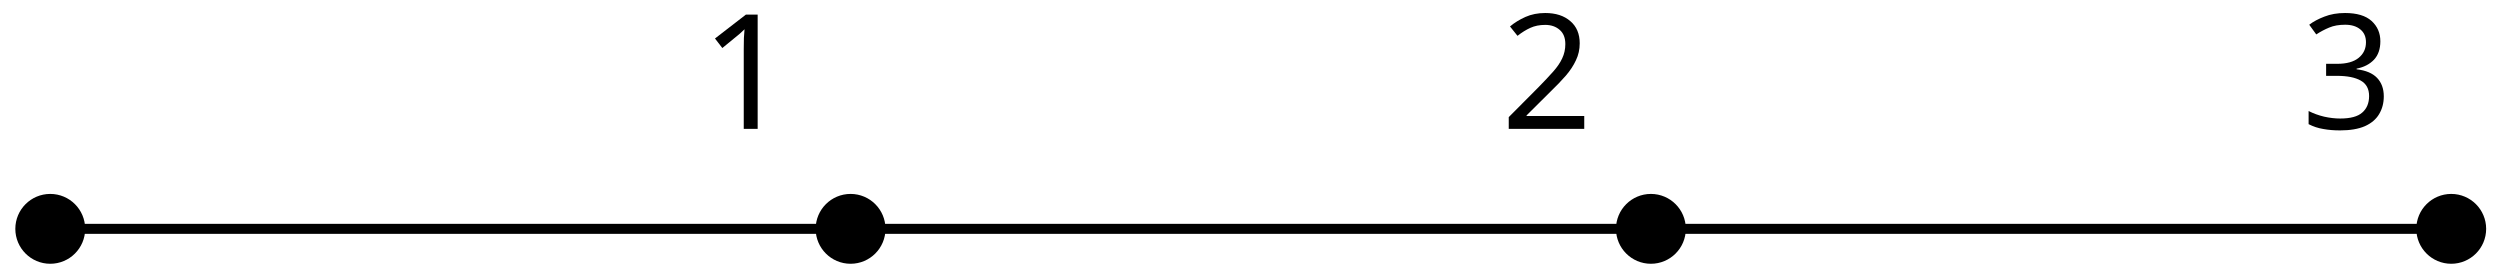
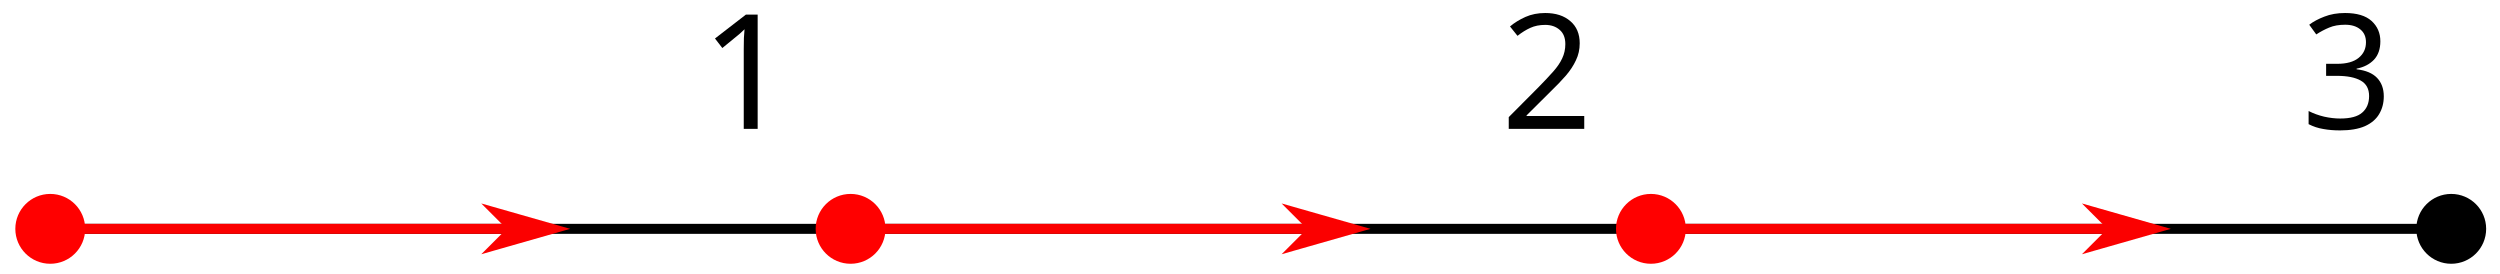
<svg xmlns="http://www.w3.org/2000/svg" width="249.898" height="27.366" viewBox="0 0 249.898 27.366" version="1.1" id="svg8653">
-   <defs id="defs8647" />
+   <defs id="defs8647">
+     <marker orient="auto" refY="0" refX="0" id="marker6744-8-2" style="overflow:visible">
+       <path id="path6742-9-67" d="M 0,0 5,-5 -12.5,0 5,5 Z" style="fill:#fb0000;fill-opacity:1;fill-rule:evenodd;stroke:#fb0000;stroke-width:1pt;stroke-opacity:1" transform="matrix(0.4,0,0,0.4,4,0)" />
+     </marker>
+     <marker orient="auto" refY="0" refX="0" id="marker6744-8-2-1" style="overflow:visible">
+       <path id="path6742-9-67-6" d="M 0,0 5,-5 -12.5,0 5,5 Z" style="fill:#fb0000;fill-opacity:1;fill-rule:evenodd;stroke:#fb0000;stroke-width:1pt;stroke-opacity:1" transform="matrix(0.4,0,0,0.4,4,0)" />
+     </marker>
+     <marker orient="auto" refY="0" refX="0" id="marker6744-8-2-4" style="overflow:visible">
+       <path id="path6742-9-67-9" d="M 0,0 5,-5 -12.5,0 5,5 Z" style="fill:#fb0000;fill-opacity:1;fill-rule:evenodd;stroke:#fb0000;stroke-width:1pt;stroke-opacity:1" transform="matrix(0.4,0,0,0.4,4,0)" />
+     </marker>
+   </defs>
  <g id="layer1" transform="translate(-327.511,100.9101)">
    <flowRoot xml:space="preserve" id="flowRoot4701" style="font-style:normal;font-weight:normal;font-size:40px;line-height:1.25;font-family:sans-serif;letter-spacing:0px;word-spacing:0px;fill:#000000;fill-opacity:1;stroke:none" transform="matrix(0.396875,0,0,0.396875,3.943296,-45.67575)">
      <flowRegion id="flowRegion4703">
        <rect id="rect4705" width="240" height="140" x="36.114" y="-8.299" />
      </flowRegion>
      <flowPara id="flowPara4707" />
    </flowRoot>
    <text xml:space="preserve" style="font-style:normal;font-variant:normal;font-weight:normal;font-stretch:normal;font-size:16px;line-height:1.25;font-family:sans-serif;-inkscape-font-specification:'sans-serif, Normal';font-variant-ligatures:normal;font-variant-caps:normal;font-variant-numeric:normal;font-feature-settings:normal;text-align:center;letter-spacing:0px;word-spacing:0px;writing-mode:lr-tb;text-anchor:middle;fill:#000000;fill-opacity:1;stroke:none;stroke-width:1.164" x="332.534" y="-88.035" id="text5070-2-2-9-9-8">
      <tspan id="tspan5068-0-3-36-9-9" x="332.534" y="-88.035" style="font-style:normal;font-variant:normal;font-weight:normal;font-stretch:normal;font-size:16px;font-family:sans-serif;-inkscape-font-specification:'sans-serif, Normal';font-variant-ligatures:normal;font-variant-caps:normal;font-variant-numeric:normal;font-feature-settings:normal;text-align:center;writing-mode:lr-tb;text-anchor:middle;fill:#000000;fill-opacity:1;stroke-width:1.164">0</tspan>
    </text>
    <text xml:space="preserve" style="font-style:normal;font-variant:normal;font-weight:normal;font-stretch:normal;font-size:16px;line-height:1.25;font-family:sans-serif;-inkscape-font-specification:'sans-serif, Normal';font-variant-ligatures:normal;font-variant-caps:normal;font-variant-numeric:normal;font-feature-settings:normal;text-align:center;letter-spacing:0px;word-spacing:0px;writing-mode:lr-tb;text-anchor:middle;fill:#000000;fill-opacity:1;stroke:none;stroke-width:1.164" x="492.534" y="-88.035" id="text5070-2-2-9-9-7-7">
      <tspan id="tspan5068-0-3-36-9-6-6" x="492.534" y="-88.035" style="font-style:normal;font-variant:normal;font-weight:normal;font-stretch:normal;font-size:16px;font-family:sans-serif;-inkscape-font-specification:'sans-serif, Normal';font-variant-ligatures:normal;font-variant-caps:normal;font-variant-numeric:normal;font-feature-settings:normal;text-align:center;writing-mode:lr-tb;text-anchor:middle;fill:#000000;fill-opacity:1;stroke-width:1.164">2</tspan>
    </text>
    <text xml:space="preserve" style="font-style:normal;font-variant:normal;font-weight:normal;font-stretch:normal;font-size:16px;line-height:1.25;font-family:sans-serif;-inkscape-font-specification:'sans-serif, Normal';font-variant-ligatures:normal;font-variant-caps:normal;font-variant-numeric:normal;font-feature-settings:normal;text-align:center;letter-spacing:0px;word-spacing:0px;writing-mode:lr-tb;text-anchor:middle;fill:#000000;fill-opacity:1;stroke:none;stroke-width:1.164" x="412.534" y="-88.035" id="text5070-2-2-9-9-6-2">
      <tspan id="tspan5068-0-3-36-9-4-8" x="412.534" y="-88.035" style="font-style:normal;font-variant:normal;font-weight:normal;font-stretch:normal;font-size:16px;font-family:sans-serif;-inkscape-font-specification:'sans-serif, Normal';font-variant-ligatures:normal;font-variant-caps:normal;font-variant-numeric:normal;font-feature-settings:normal;text-align:center;writing-mode:lr-tb;text-anchor:middle;fill:#000000;fill-opacity:1;stroke-width:1.164">1</tspan>
    </text>
    <text xml:space="preserve" style="font-style:normal;font-variant:normal;font-weight:normal;font-stretch:normal;font-size:16px;line-height:1.25;font-family:sans-serif;-inkscape-font-specification:'sans-serif, Normal';font-variant-ligatures:normal;font-variant-caps:normal;font-variant-numeric:normal;font-feature-settings:normal;text-align:center;letter-spacing:0px;word-spacing:0px;writing-mode:lr-tb;text-anchor:middle;fill:#000000;fill-opacity:1;stroke:none;stroke-width:1.164" x="572.534" y="-88.035" id="text5070-2-2-9-9-77-5">
      <tspan id="tspan5068-0-3-36-9-5-1" x="572.534" y="-88.035" style="font-style:normal;font-variant:normal;font-weight:normal;font-stretch:normal;font-size:16px;font-family:sans-serif;-inkscape-font-specification:'sans-serif, Normal';font-variant-ligatures:normal;font-variant-caps:normal;font-variant-numeric:normal;font-feature-settings:normal;text-align:center;writing-mode:lr-tb;text-anchor:middle;fill:#000000;fill-opacity:1;stroke-width:1.164">3</tspan>
    </text>
-     <circle style="fill:#000000;fill-opacity:1;stroke:none;stroke-width:1;stroke-miterlimit:4;stroke-dasharray:none;stroke-opacity:1" id="path4517-0-8-5-8-8" cx="332.534" cy="-78.035" r="3.491" />
-     <circle style="fill:#000000;fill-opacity:1;stroke:none;stroke-width:1;stroke-miterlimit:4;stroke-dasharray:none;stroke-opacity:1" id="path4517-0-8-5-91-3" cx="412.534" cy="-78.035" r="3.491" />
-     <circle style="fill:#000000;fill-opacity:1;stroke:none;stroke-width:1;stroke-miterlimit:4;stroke-dasharray:none;stroke-opacity:1" id="path4517-0-8-5-2-2" cx="492.534" cy="-78.035" r="3.491" />
    <circle style="fill:#000000;fill-opacity:1;stroke:none;stroke-width:1;stroke-miterlimit:4;stroke-dasharray:none;stroke-opacity:1" id="path4517-0-8-5-5-0-7" cx="572.534" cy="-78.035" r="3.491" />
    <path style="fill:none;stroke:#000000;stroke-width:1px;stroke-linecap:butt;stroke-linejoin:miter;stroke-opacity:1" d="m 332.534,-78.035 240,-5e-6" id="path2085" />
+     <g transform="translate(95,135)" id="g11913">
+       <path id="path1872-2-3-1-1" d="m 287.534,-213.035 h -50" style="fill:none;stroke:#fb0000;stroke-width:1px;stroke-linecap:butt;stroke-linejoin:miter;stroke-opacity:1;marker-start:url(#marker6744-8-2)" />
+       <circle r="3.491" cy="-213.035" cx="237.534" id="path4517-0-8-5-91-0-3" style="fill:#ff0000;fill-opacity:1;stroke:none;stroke-width:1;stroke-miterlimit:4;stroke-dasharray:none;stroke-opacity:1" />
+     </g>
+     <g transform="translate(175,135)" id="g11913-2">
+       <path id="path1872-2-3-1-1-9" d="m 287.534,-213.035 h -50" style="fill:none;stroke:#fb0000;stroke-width:1px;stroke-linecap:butt;stroke-linejoin:miter;stroke-opacity:1;marker-start:url(#marker6744-8-2-1)" />
+       <circle r="3.491" cy="-213.035" cx="237.534" id="path4517-0-8-5-91-0-3-9" style="fill:#ff0000;fill-opacity:1;stroke:none;stroke-width:1;stroke-miterlimit:4;stroke-dasharray:none;stroke-opacity:1" />
+     </g>
+     <g transform="translate(255,135)" id="g11913-4">
+       <path id="path1872-2-3-1-1-7" d="m 287.534,-213.035 h -50" style="fill:none;stroke:#fb0000;stroke-width:1px;stroke-linecap:butt;stroke-linejoin:miter;stroke-opacity:1;marker-start:url(#marker6744-8-2-4)" />
+       <circle r="3.491" cy="-213.035" cx="237.534" id="path4517-0-8-5-91-0-3-1" style="fill:#ff0000;fill-opacity:1;stroke:none;stroke-width:1;stroke-miterlimit:4;stroke-dasharray:none;stroke-opacity:1" />
+     </g>
  </g>
</svg>
